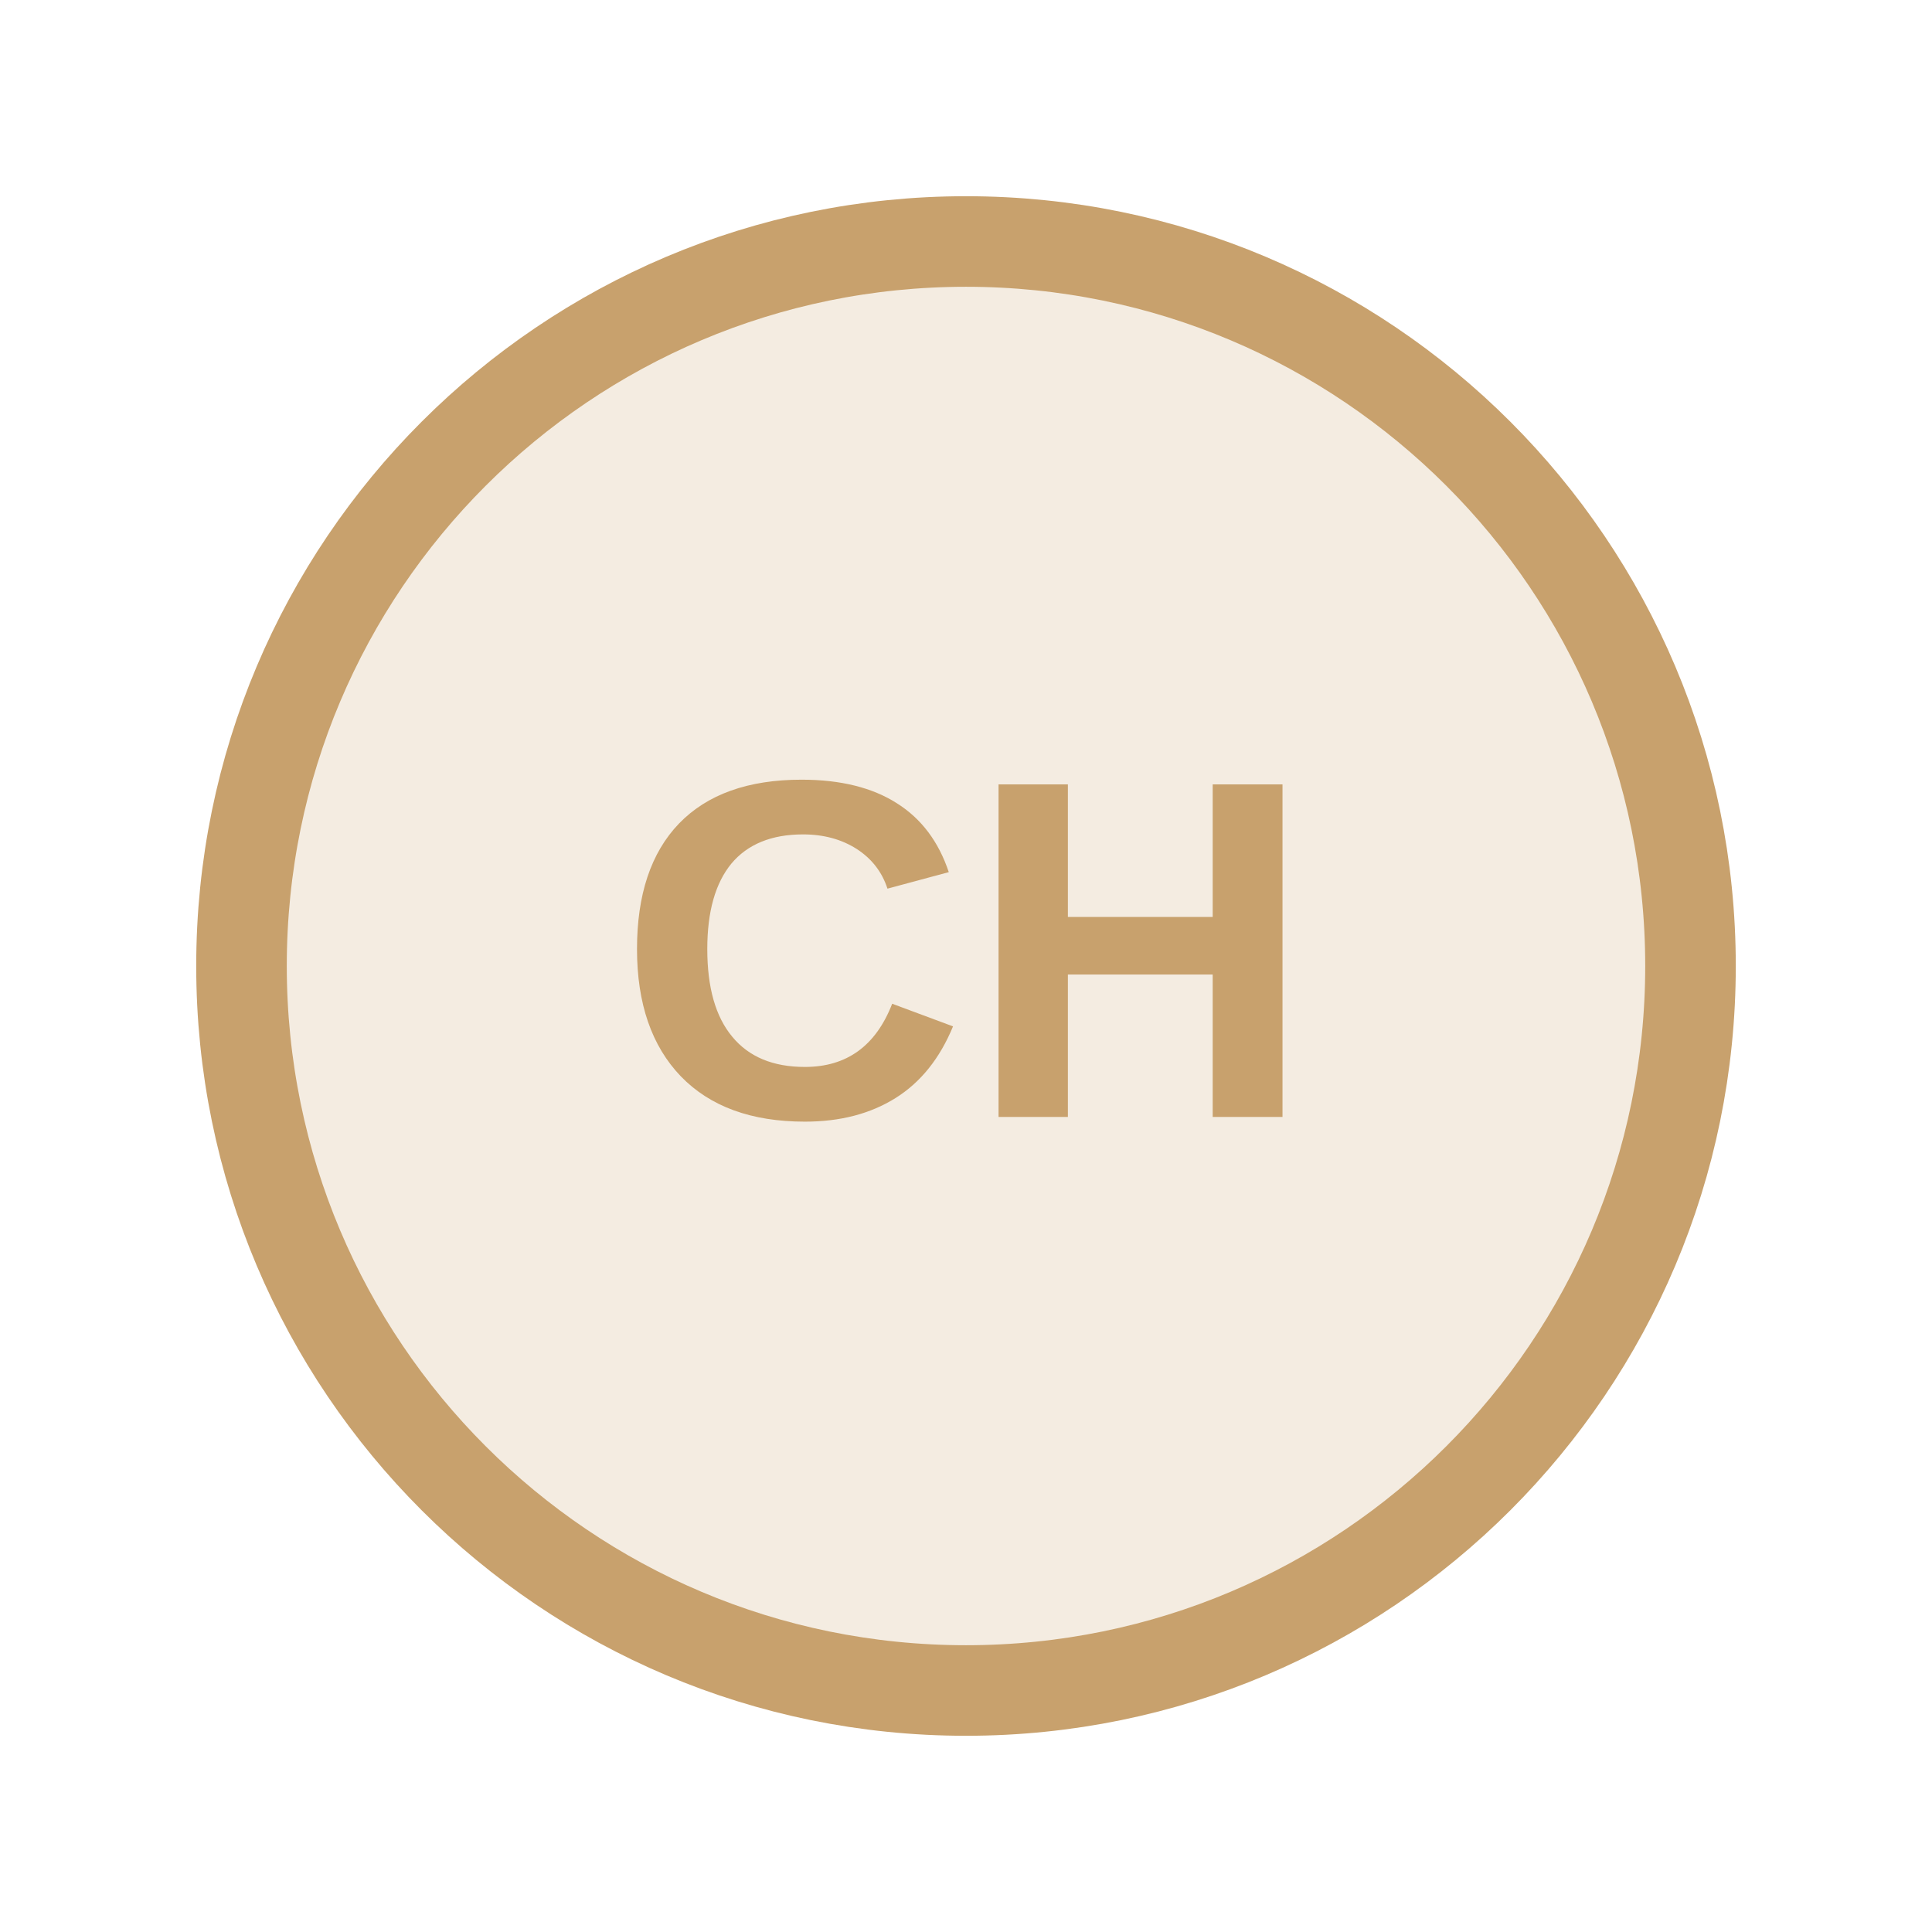
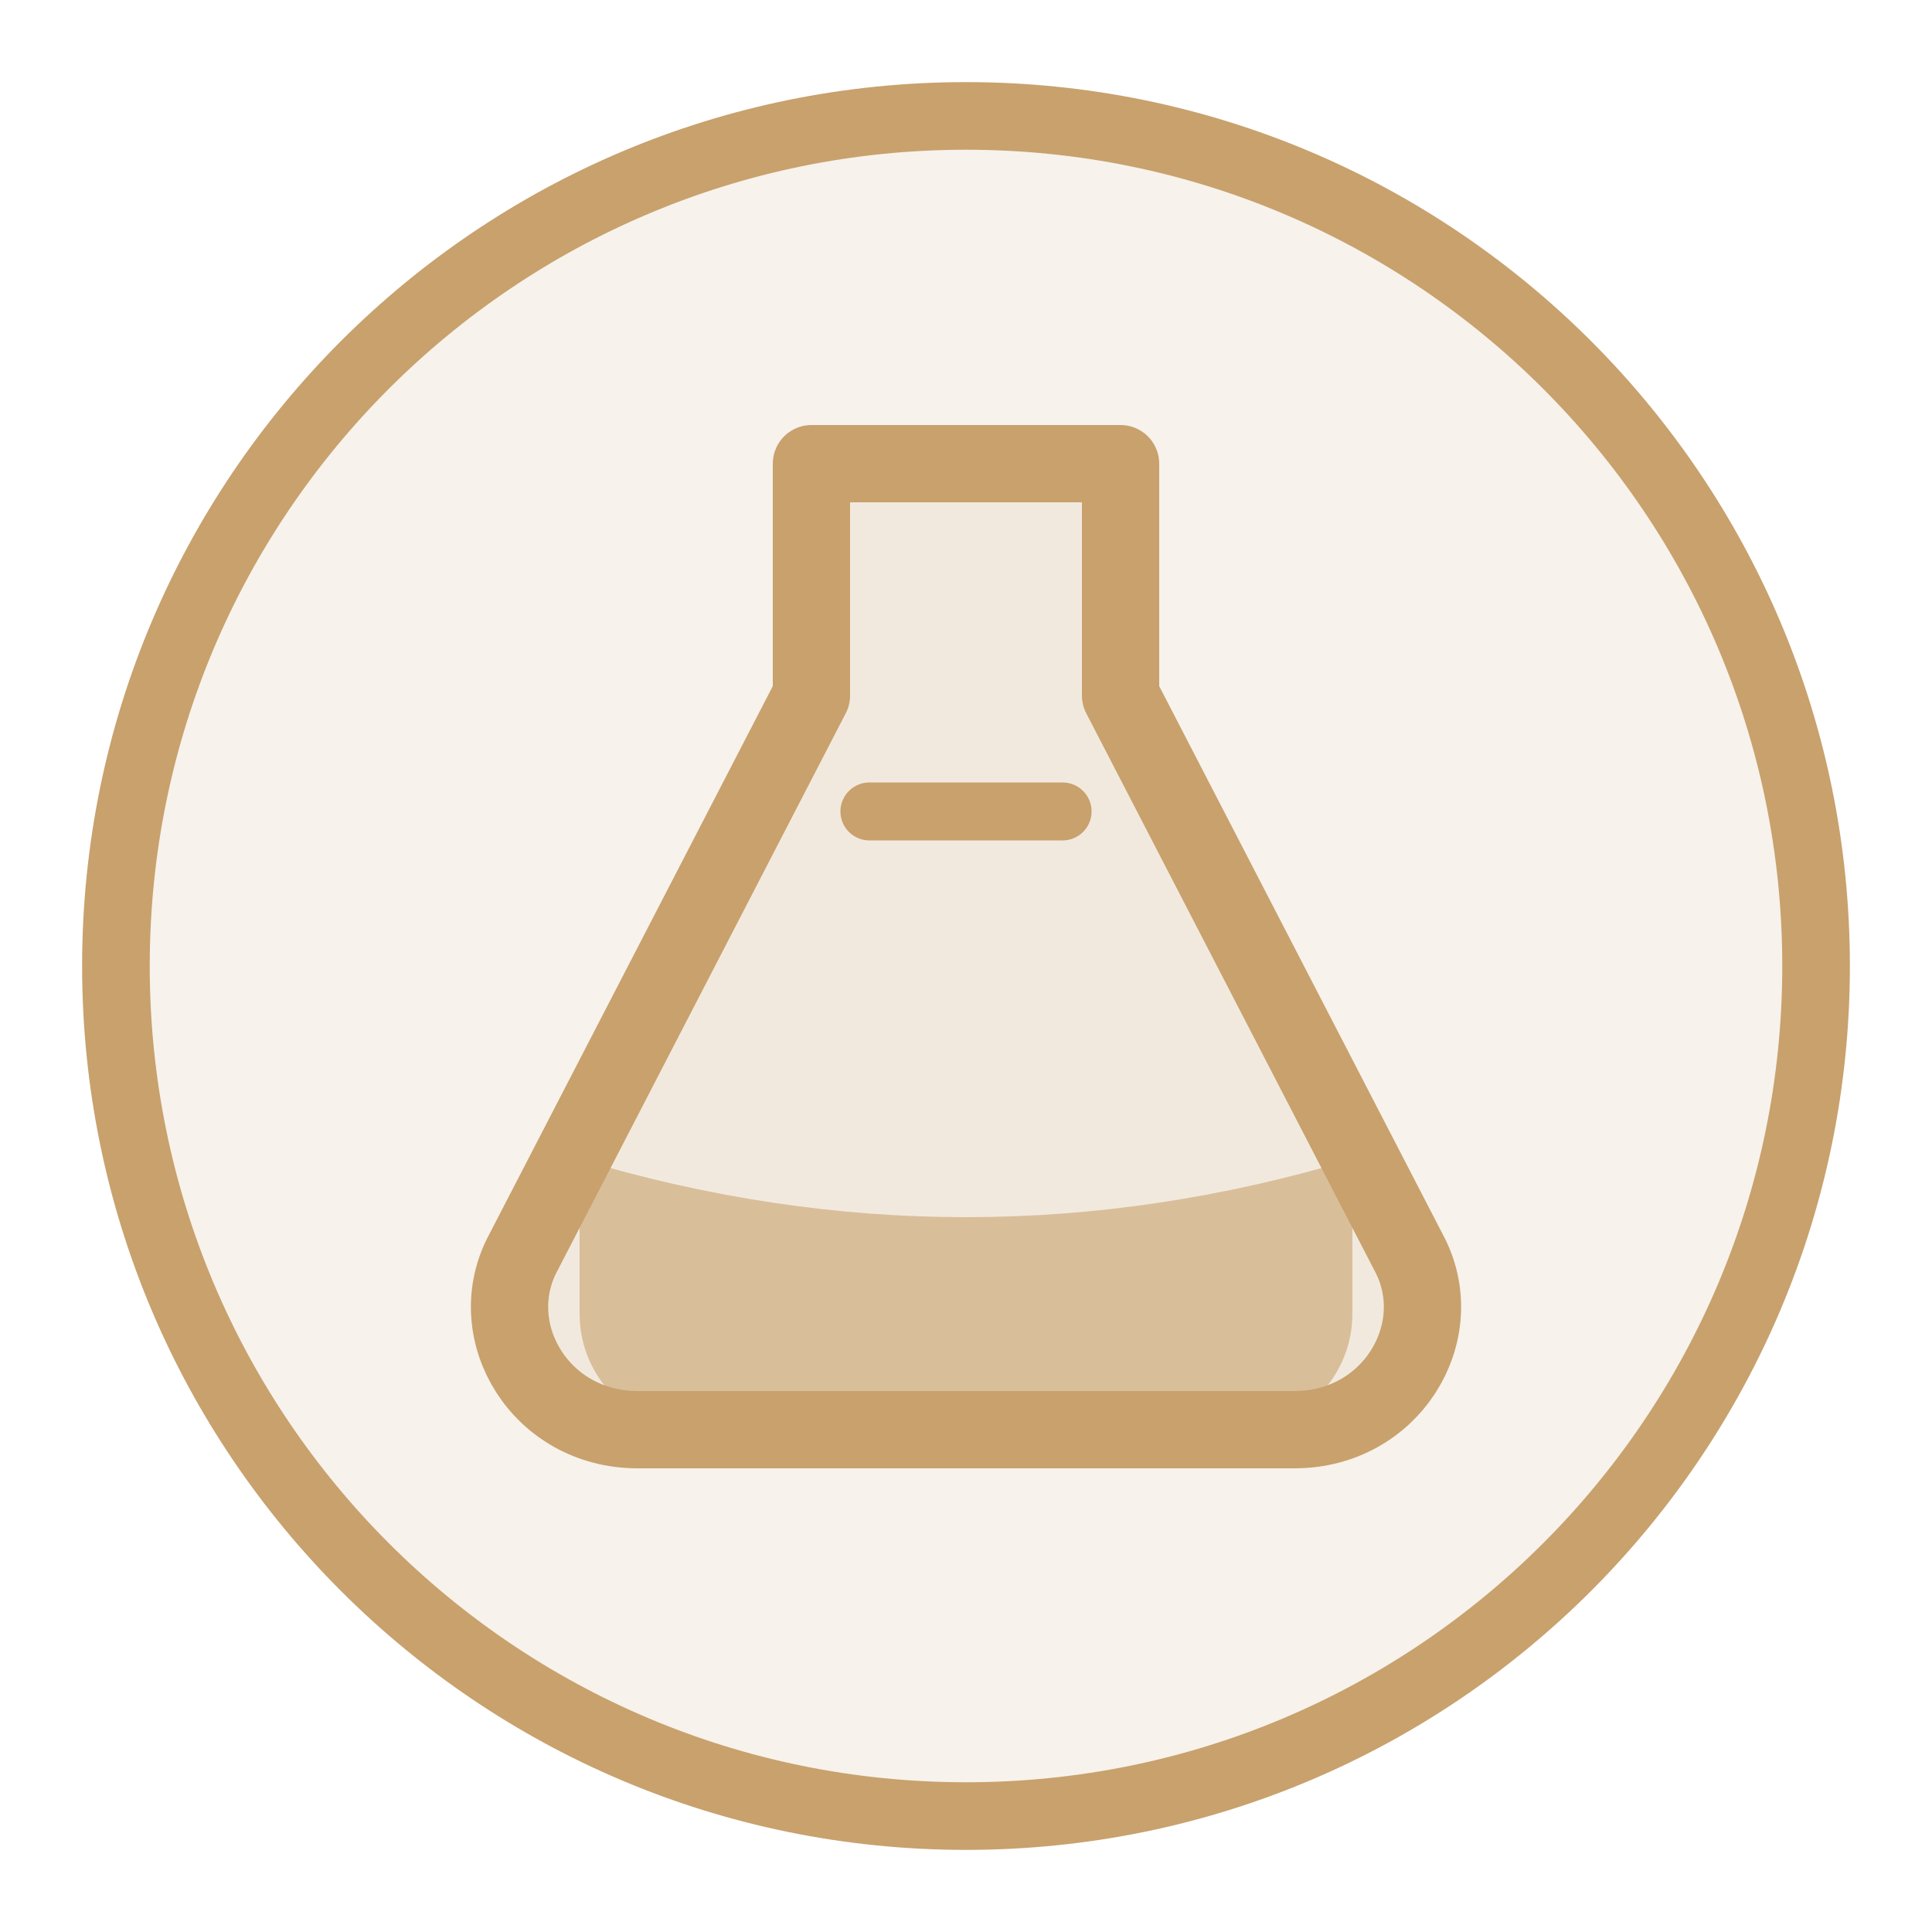
- <svg xmlns="http://www.w3.org/2000/svg" viewBox="0 0 64 64">
-   <circle cx="32" cy="32" r="24" fill="#c8a16d33" stroke="#c8a16d" stroke-width="3" />
-   <text x="32" y="37" text-anchor="middle" font-family="Arial,sans-serif" font-size="16" font-weight="700" fill="#c8a16d">CH</text>
+ <svg xmlns="http://www.w3.org/2000/svg" viewBox="0 0 100 100" width="100" height="100">
+   <circle cx="50" cy="50" r="44" fill="#c8a16d22" stroke="#c8a16d" stroke-width="3.5" />
+   <path d="M42 24 h16 v12 l15 29 c2 4 -1 9 -6 9 H33 c-5 0 -8 -5 -6 -9 l15 -29 v-12 z" fill="#c8a16d1a" stroke="#c8a16d" stroke-width="4" stroke-linejoin="round" />
+   <path d="M30 60 q20 6 40 0 v8 a6 6 0 0 1 -6 6 H36 a6 6 0 0 1 -6 -6 z" fill="#c8a16d" opacity="0.6" />
+   <path d="M45 42 h10" stroke="#c8a16d" stroke-width="3" stroke-linecap="round" />
</svg>
